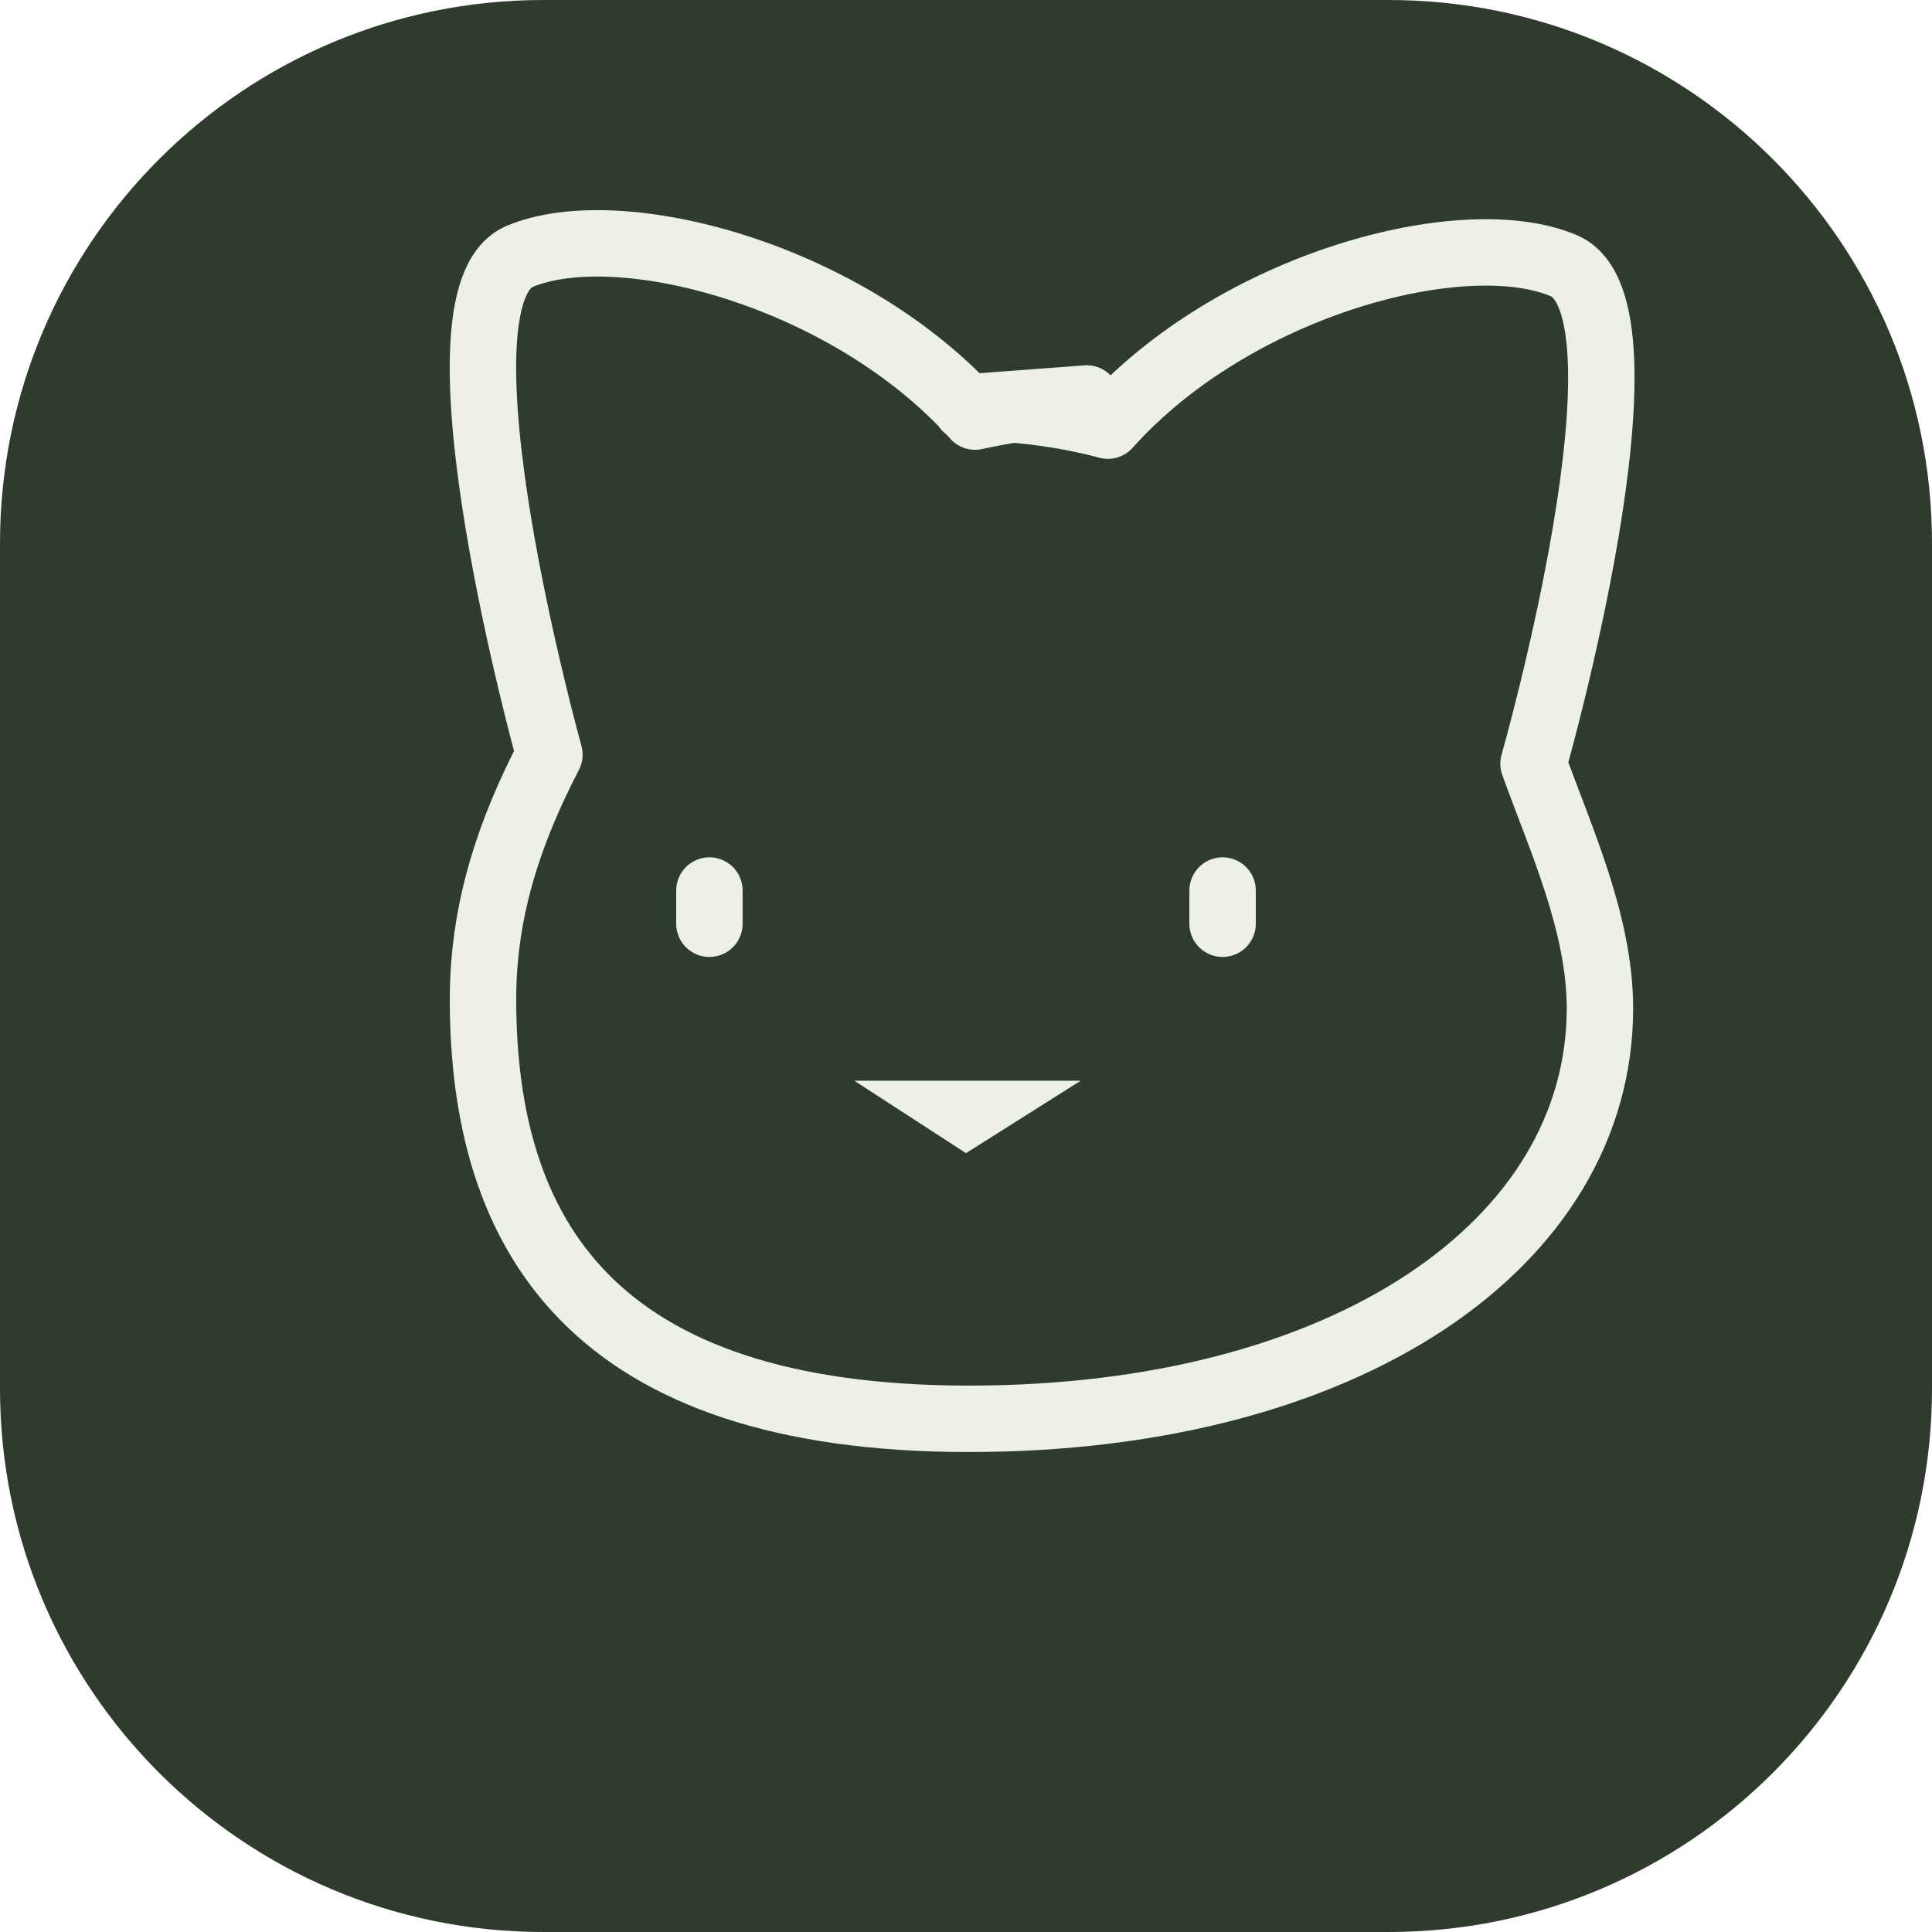
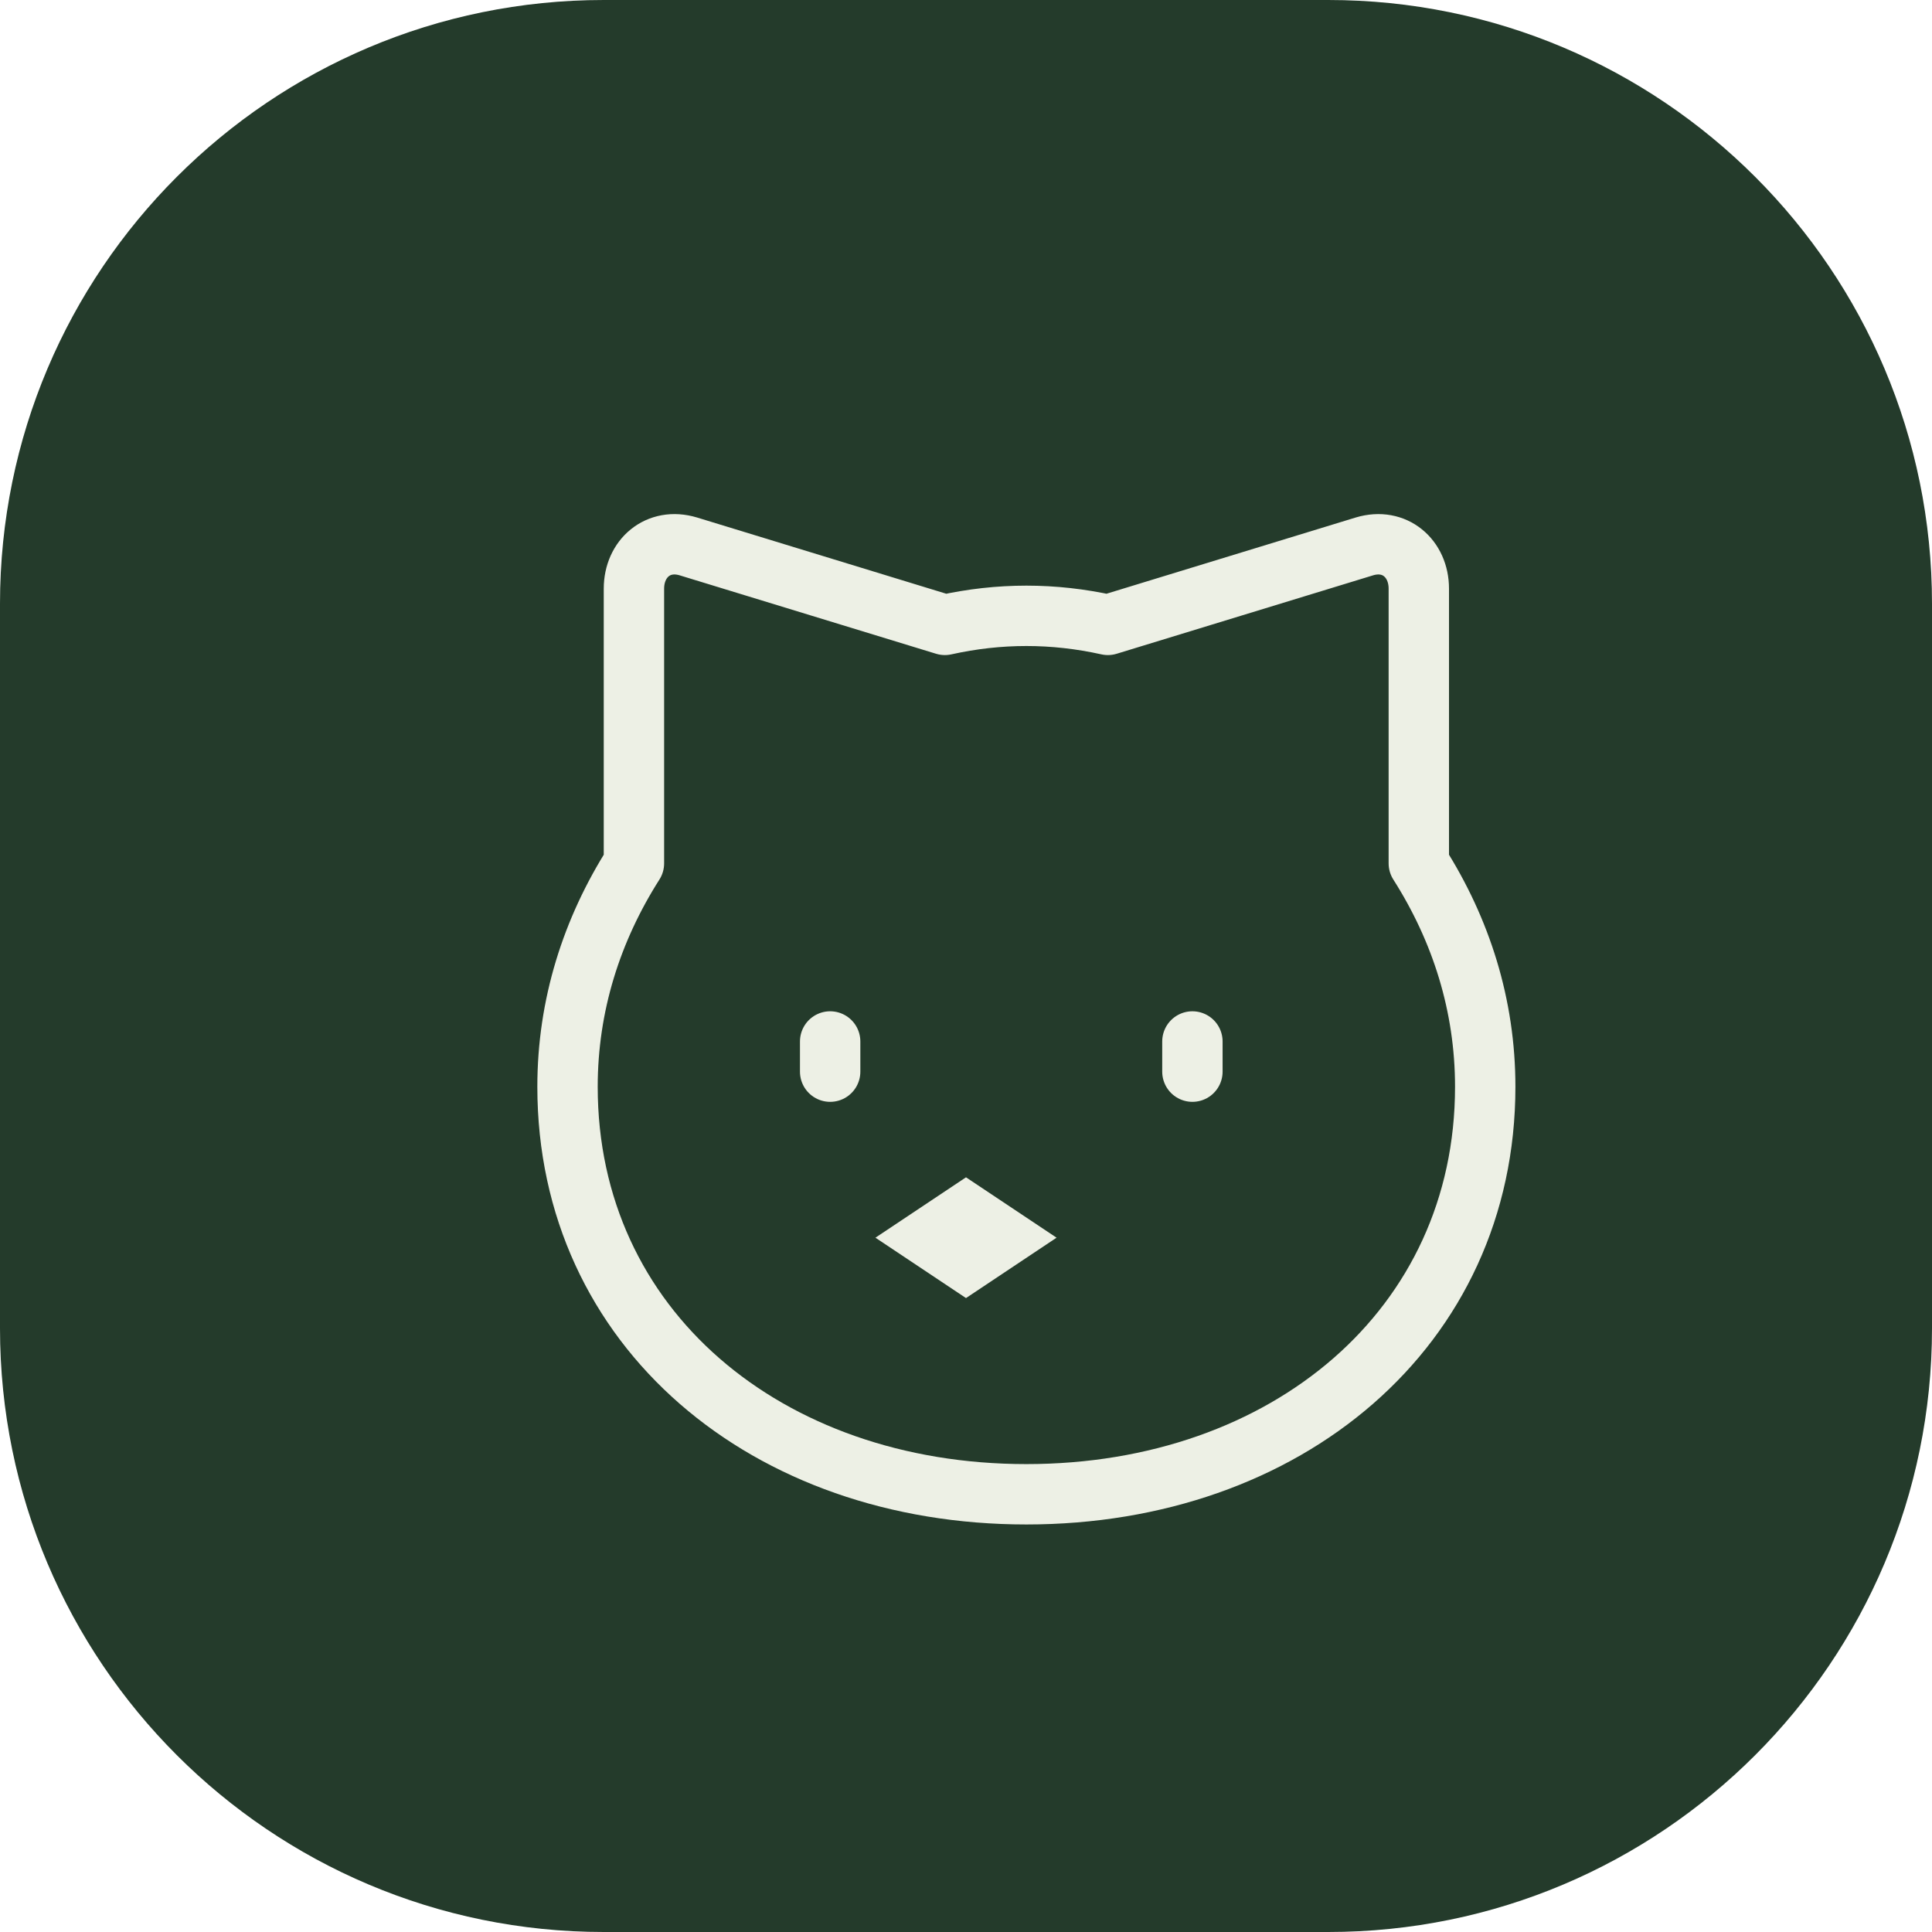
- <svg xmlns="http://www.w3.org/2000/svg" viewBox="0 0 64 64" role="img" aria-label="Margareth logo">
-   <rect width="64" height="64" rx="18" fill="#2f3c2d" />
-   <g fill="none" stroke="#edf0e5" stroke-width="2.2" stroke-linecap="round" stroke-linejoin="round">
-     <path d="M32 13.5c1.6 0 3.2.2 4.7.6 4.2-4.7 11.8-6.7 15.1-5.3 3.3 1.4-1 16.5-1 16.5.9 2.5 2.2 5.3 2.2 8.1 0 7.8-8.4 13.6-20.9 13.6S16 40.9 16 33.1c0-3 .9-5.6 2.2-8.1 0 0-4.2-15.1-1-16.5 3.3-1.4 10.9.6 15.1 5.3.9-.2 2.2-.4 3.7-.6Z" />
-     <path d="M23.5 29.5v1.1" />
-     <path d="M40.5 29.5v1.1" />
-     <path d="M28.3 35.8h7.5L32 38.2l-3.7-2.4Z" fill="#edf0e5" stroke="none" />
-   </g>
+ <svg xmlns="http://www.w3.org/2000/svg" viewBox="0 0 64 64">
+   <rect width="64" height="64" rx="20" fill="#243b2b" />
+   <path d="M21 19.5c0-1 .8-1.7 1.8-1.4l8.5 2.6c.9-.2 1.8-.3 2.7-.3s1.8.1 2.7.3l8.5-2.6c1-.3 1.8.4 1.8 1.4v9.1c1.4 2.2 2.2 4.7 2.2 7.4 0 8-6.6 13.5-15.2 13.5s-15.2-5.5-15.2-13.5c0-2.7.8-5.2 2.2-7.4v-9.1Z" fill="none" stroke="#edf0e5" stroke-linecap="round" stroke-linejoin="round" stroke-width="2" />
+   <path d="M27.5 34.5v1M39.5 34.5v1" stroke="#edf0e5" stroke-linecap="round" stroke-width="2" />
+   <path d="m29 41 3-2 3 2-3 2-3-2Z" fill="#edf0e5" />
</svg>
